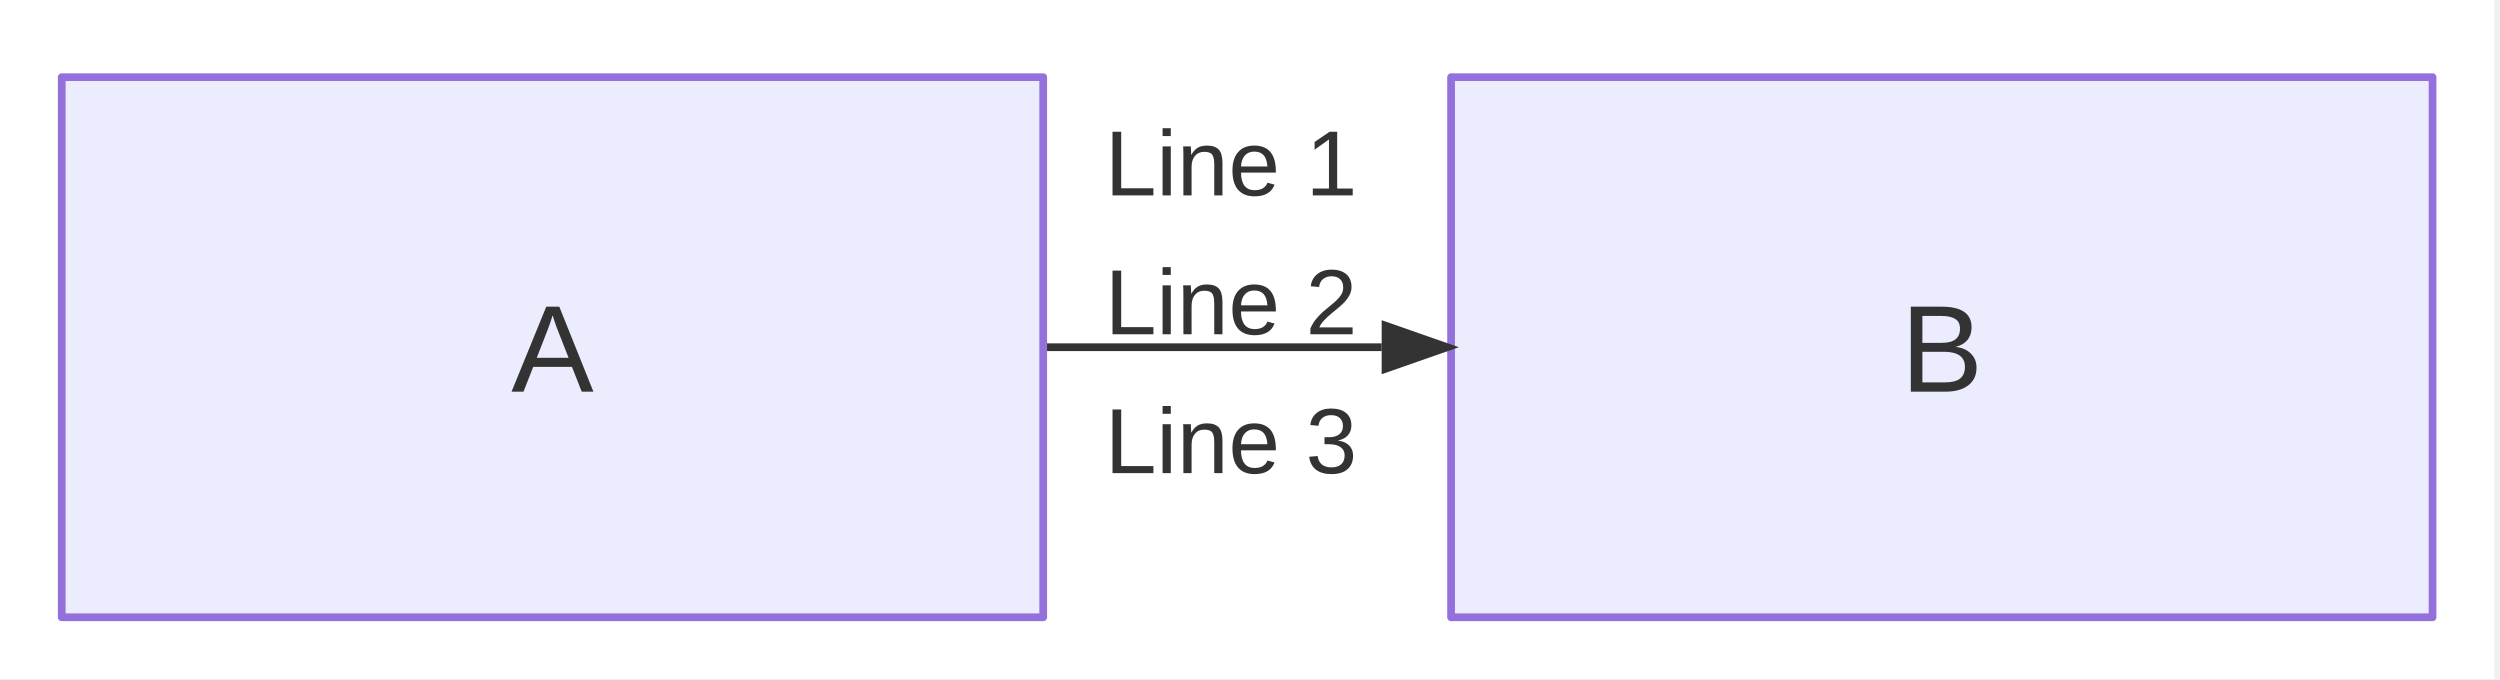
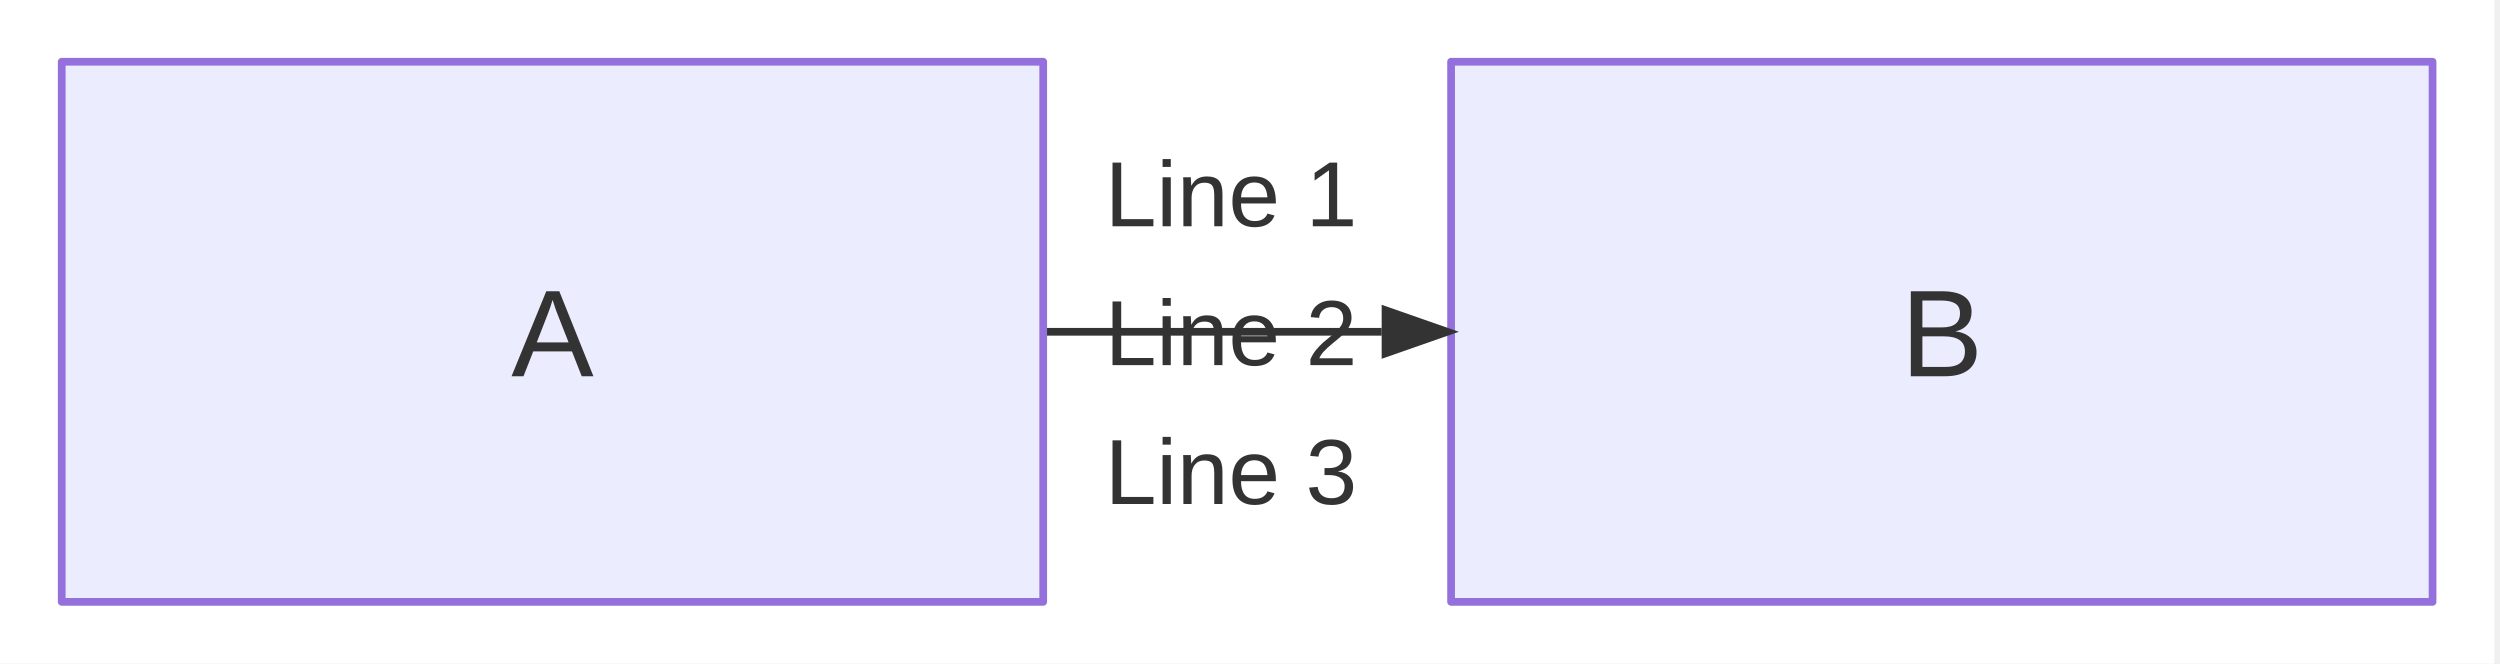
- <svg xmlns="http://www.w3.org/2000/svg" width="324" height="88" viewBox="0 0 324 88">
-   <rect x="0" y="0" width="323.264" height="88" fill="white" />
-   <line x1="135.2" y1="45" x2="179.064" y2="45" stroke="#333333" stroke-width="1" stroke-linecap="butt" data-edge-source="A" data-edge-target="B" />
-   <text y="25.32" text-anchor="start" fill="#333333" font-family="&quot;trebuchet ms&quot;, verdana, arial, sans-serif" font-size="12" font-weight="normal">
+ <svg xmlns="http://www.w3.org/2000/svg" width="324" height="86" viewBox="0 0 324 86">
+   <rect x="0" y="0" width="323.264" height="86" fill="white" />
+   <line x1="135.2" y1="43" x2="179.064" y2="43" stroke="#333333" stroke-width="1" stroke-linecap="butt" data-edge-source="A" data-edge-target="B" />
+   <text y="29.32" text-anchor="start" fill="#333333" font-family="&quot;trebuchet ms&quot;, verdana, arial, sans-serif" font-size="12" font-weight="normal">
    <tspan x="143.2" dy="0">Line 1</tspan>
    <tspan x="143.2" dy="18">Line 2</tspan>
    <tspan x="143.2" dy="18">Line 3</tspan>
  </text>
-   <path d="M8,10 H135.2 V80 H8 Z" fill="#ECECFF" stroke="#9370DB" stroke-width="1" stroke-linejoin="round" stroke-linecap="round" />
-   <path d="M188.06,10 H315.26 V80 H188.06 Z" fill="#ECECFF" stroke="#9370DB" stroke-width="1" stroke-linejoin="round" stroke-linecap="round" />
-   <polygon points="189.064,45 179.064,48.5 179.064,41.5" fill="#333333" stroke="none" />
-   <text x="71.6" y="50.76" text-anchor="middle" fill="#333" font-family="&quot;trebuchet ms&quot;, verdana, arial, sans-serif" font-size="16" font-weight="normal">A</text>
-   <text x="251.664" y="50.76" text-anchor="middle" fill="#333" font-family="&quot;trebuchet ms&quot;, verdana, arial, sans-serif" font-size="16" font-weight="normal">B</text>
+   <path d="M8,8 H135.2 V78 H8 Z" fill="#ECECFF" stroke="#9370DB" stroke-width="1" stroke-linejoin="round" stroke-linecap="round" />
+   <path d="M188.06,8 H315.26 V78 H188.06 Z" fill="#ECECFF" stroke="#9370DB" stroke-width="1" stroke-linejoin="round" stroke-linecap="round" />
+   <polygon points="189.064,43 179.064,46.5 179.064,39.5" fill="#333333" stroke="none" />
+   <text x="71.6" y="48.76" text-anchor="middle" fill="#333" font-family="&quot;trebuchet ms&quot;, verdana, arial, sans-serif" font-size="16" font-weight="normal">A</text>
+   <text x="251.664" y="48.76" text-anchor="middle" fill="#333" font-family="&quot;trebuchet ms&quot;, verdana, arial, sans-serif" font-size="16" font-weight="normal">B</text>
</svg>
